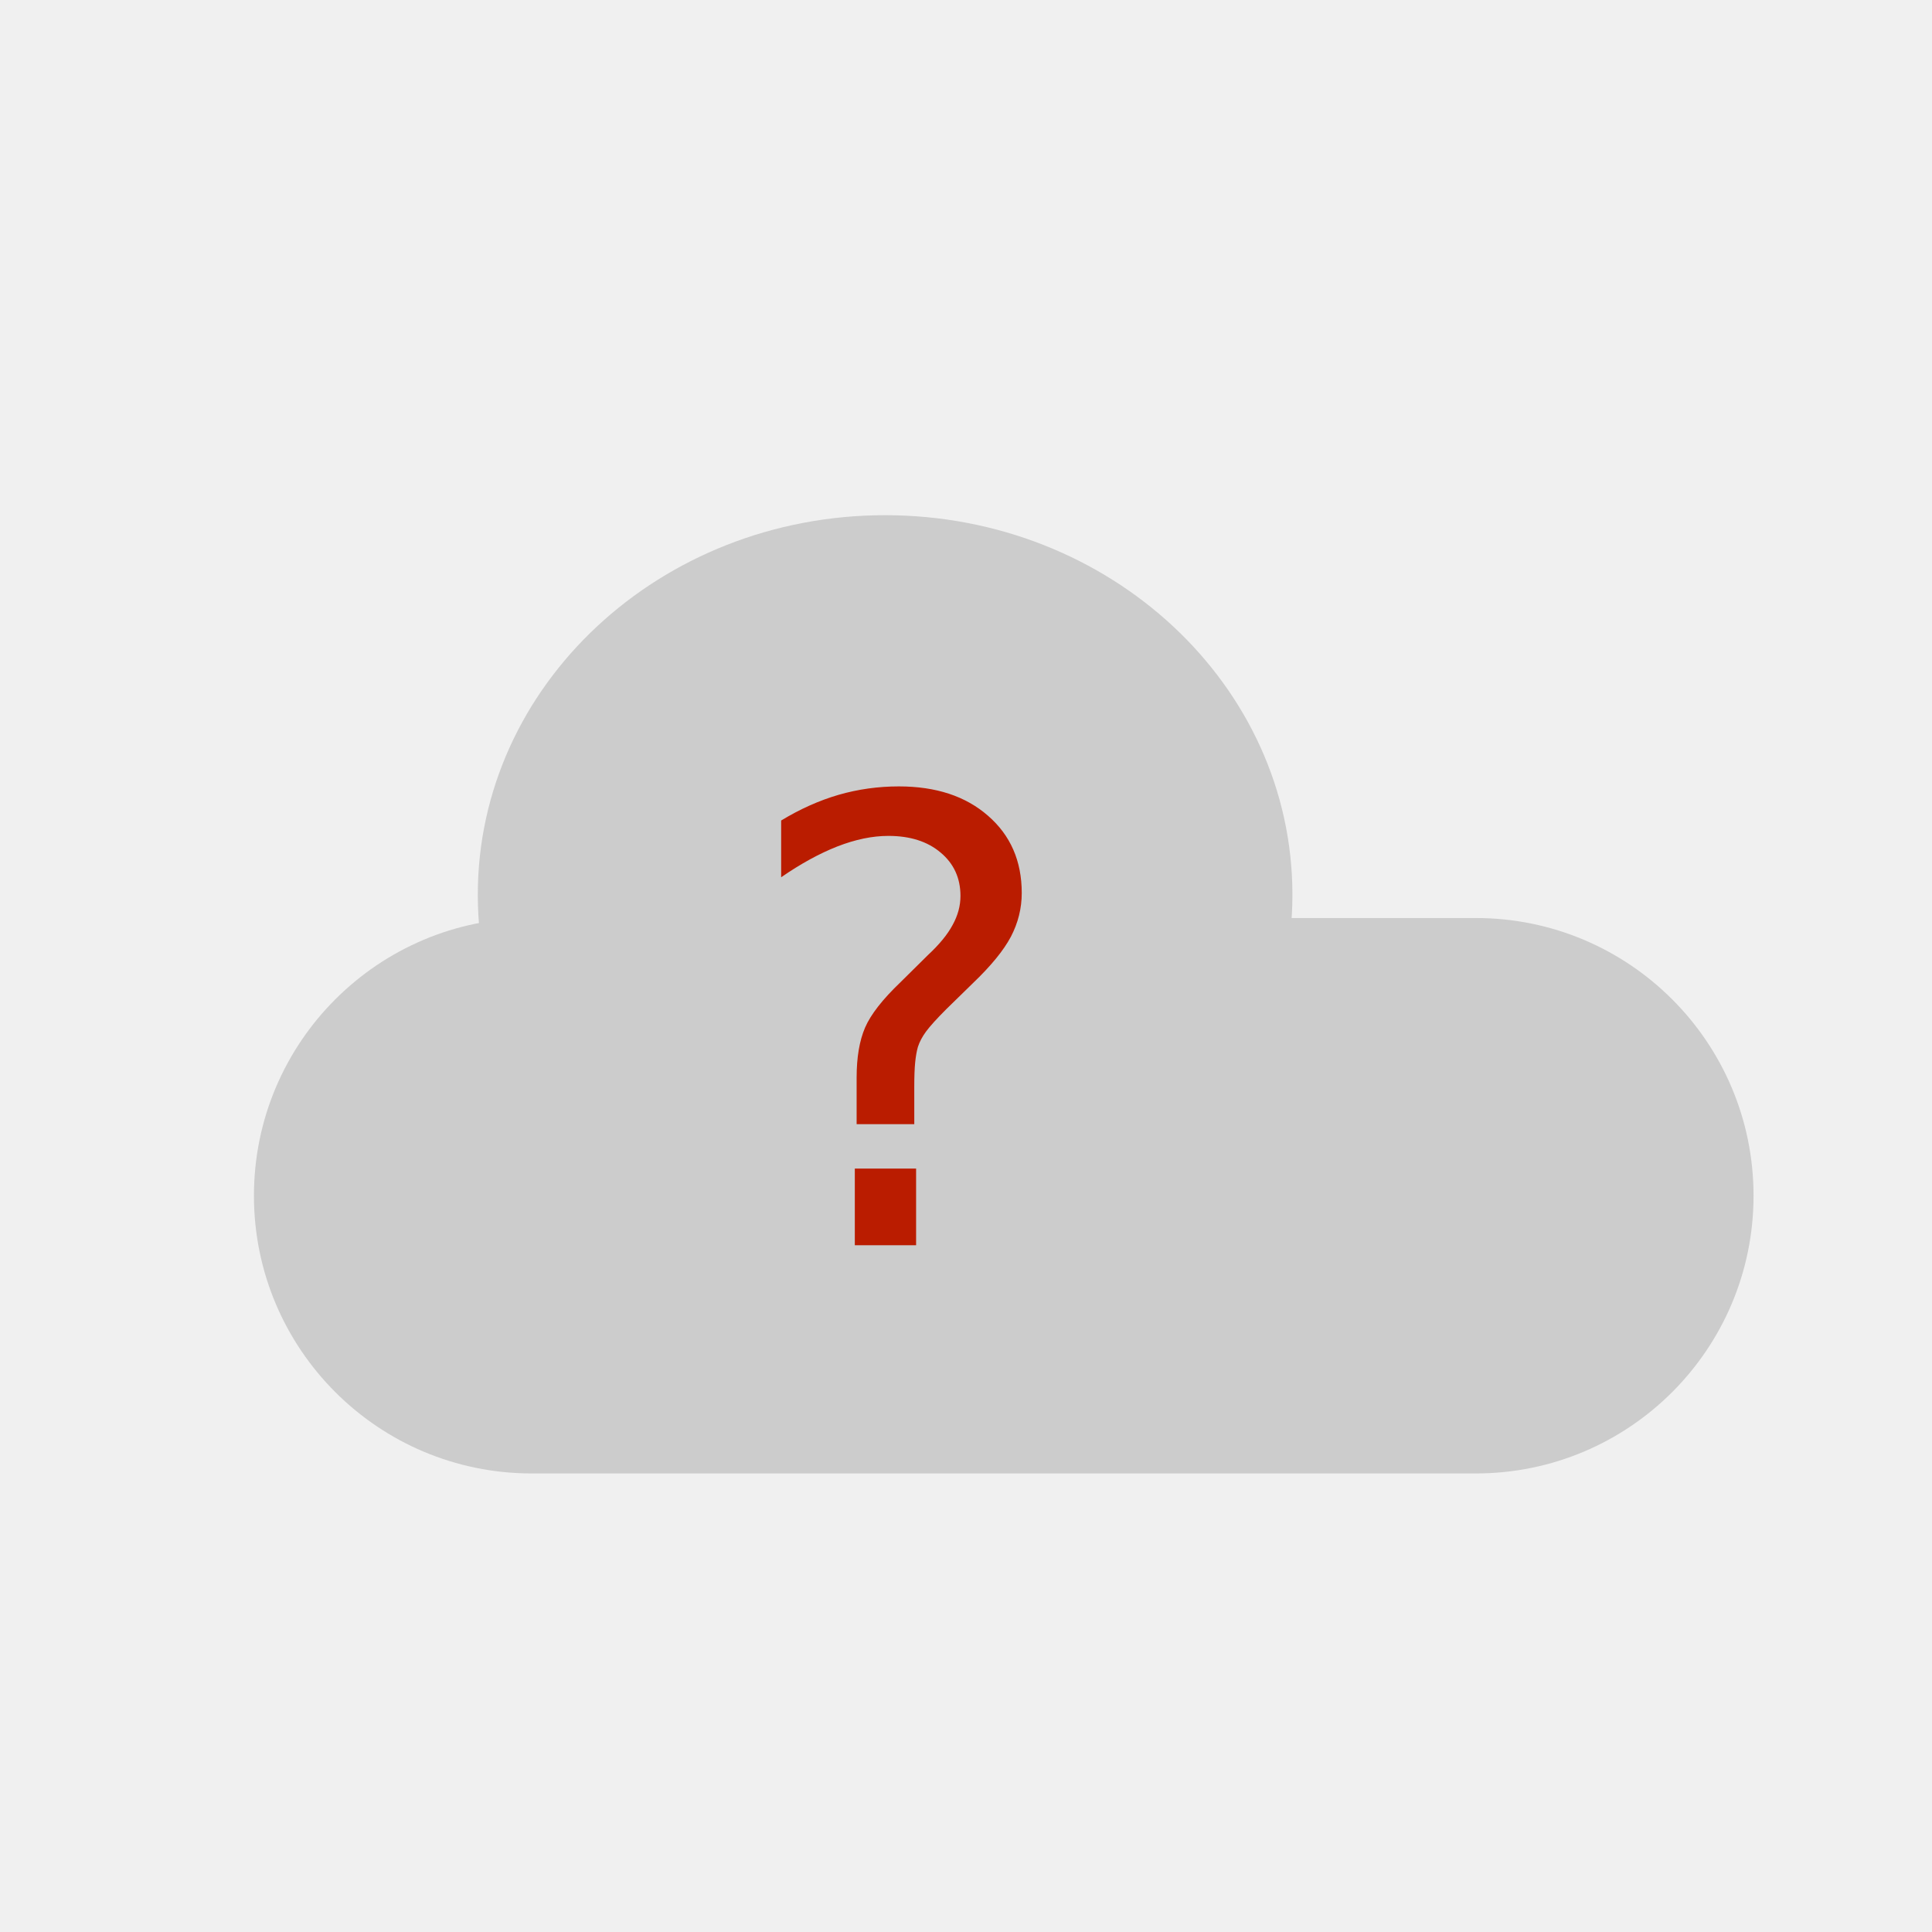
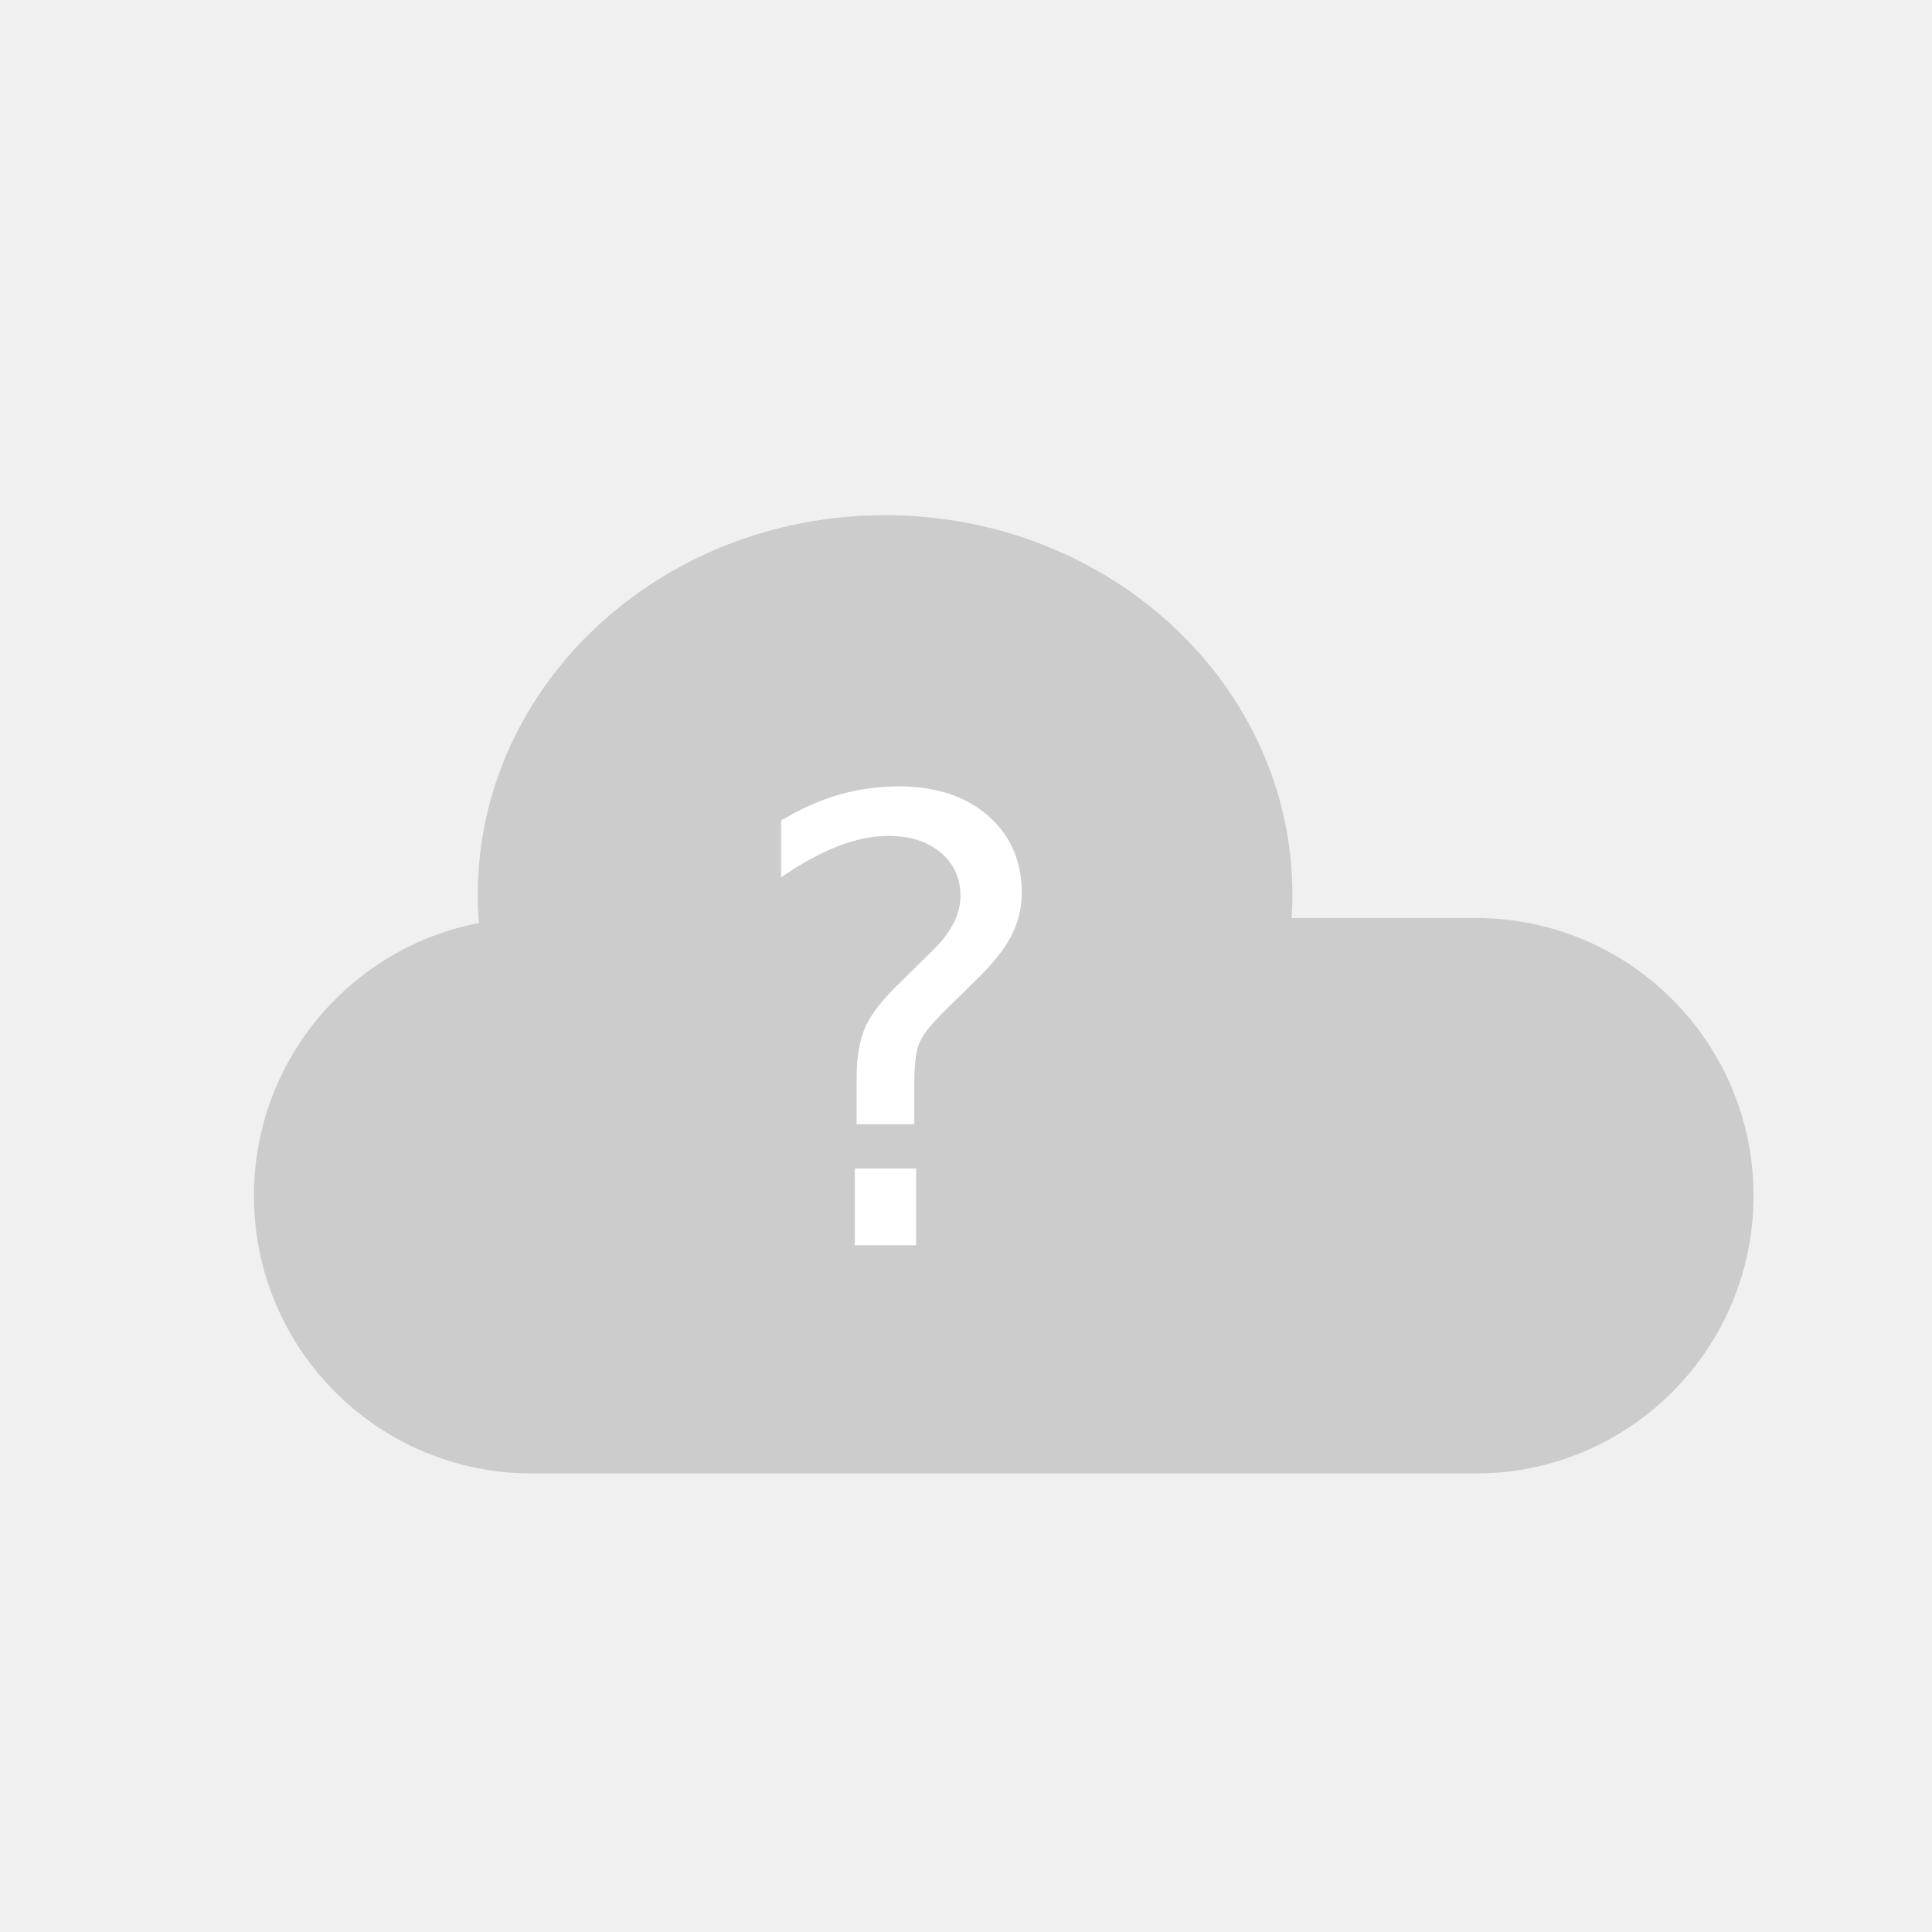
<svg xmlns="http://www.w3.org/2000/svg" width="300" height="300" viewBox="0 0 79.375 79.375" version="1.1" id="svg8">
  <defs id="defs2" />
  <g style="fill:#cccccc" id="layer1" transform="translate(0,-217.625)">
    <g style="fill:#cccccc" id="g343" transform="translate(-97.28993,194.5994)">
      <rect ry="11.409" y="60.742" x="107.723" height="22.819" width="61.61" id="rect12" style="fill:#cccccc;stroke-width:0.177" />
      <ellipse ry="15.593" rx="16.734" cy="59.785" cx="133.654" id="path14" style="fill:#cccccc;stroke-width:0.177" />
    </g>
  </g>
-   <g aria-label="?" transform="matrix(0.2645833,0,0,0.2645833,69.28496,52.56688)" style="font-style:normal;font-weight:normal;font-size:40px;line-height:1.25;font-family:sans-serif;letter-spacing:0px;word-spacing:0px;fill:#000000;fill-opacity:1;stroke:none" id="flowRoot834">
-     <path d="m -129.129,-17.223 h 9.516 v 11.906 h -9.516 z m 9.234,-6.891 h -8.953 v -7.219 q 0,-4.734 1.312,-7.781 1.312,-3.047 5.531,-7.078 l 4.219,-4.172 q 2.672,-2.484 3.844,-4.688 1.219,-2.203 1.219,-4.5 0,-4.172 -3.094,-6.75 -3.047,-2.578 -8.109,-2.578 -3.703,0 -7.922,1.641 -4.172,1.641 -8.719,4.781 v -8.812 q 4.406,-2.672 8.906,-3.984 4.547,-1.312 9.375,-1.312 8.625,0 13.828,4.547 5.25,4.547 5.25,12 0,3.562 -1.688,6.797 -1.688,3.188 -5.906,7.219 l -4.125,4.031 q -2.203,2.203 -3.141,3.469 -0.891,1.219 -1.266,2.391 -0.281,0.984 -0.422,2.391 -0.141,1.406 -0.141,3.844 z" style="font-size:96px;fill:#ba1c00;fill-opacity:1" id="path820" />
+   <g aria-label="?" transform="matrix(0.2645833,0,0,0.2645833,69.28496,52.56688)" style="font-style:normal;font-weight:normal;font-size:40px;line-height:1.25;font-family:sans-serif;letter-spacing:0px;word-spacing:0px;fill:#ffffff;fill-opacity:1;stroke:none" id="flowRoot834">
+     <path d="m -129.129,-17.223 h 9.516 v 11.906 h -9.516 z m 9.234,-6.891 h -8.953 v -7.219 q 0,-4.734 1.312,-7.781 1.312,-3.047 5.531,-7.078 l 4.219,-4.172 q 2.672,-2.484 3.844,-4.688 1.219,-2.203 1.219,-4.5 0,-4.172 -3.094,-6.75 -3.047,-2.578 -8.109,-2.578 -3.703,0 -7.922,1.641 -4.172,1.641 -8.719,4.781 v -8.812 q 4.406,-2.672 8.906,-3.984 4.547,-1.312 9.375,-1.312 8.625,0 13.828,4.547 5.25,4.547 5.25,12 0,3.562 -1.688,6.797 -1.688,3.188 -5.906,7.219 l -4.125,4.031 q -2.203,2.203 -3.141,3.469 -0.891,1.219 -1.266,2.391 -0.281,0.984 -0.422,2.391 -0.141,1.406 -0.141,3.844 z" style="font-size:96px;fill:#ffffff;fill-opacity:1" id="path820" />
  </g>
</svg>
